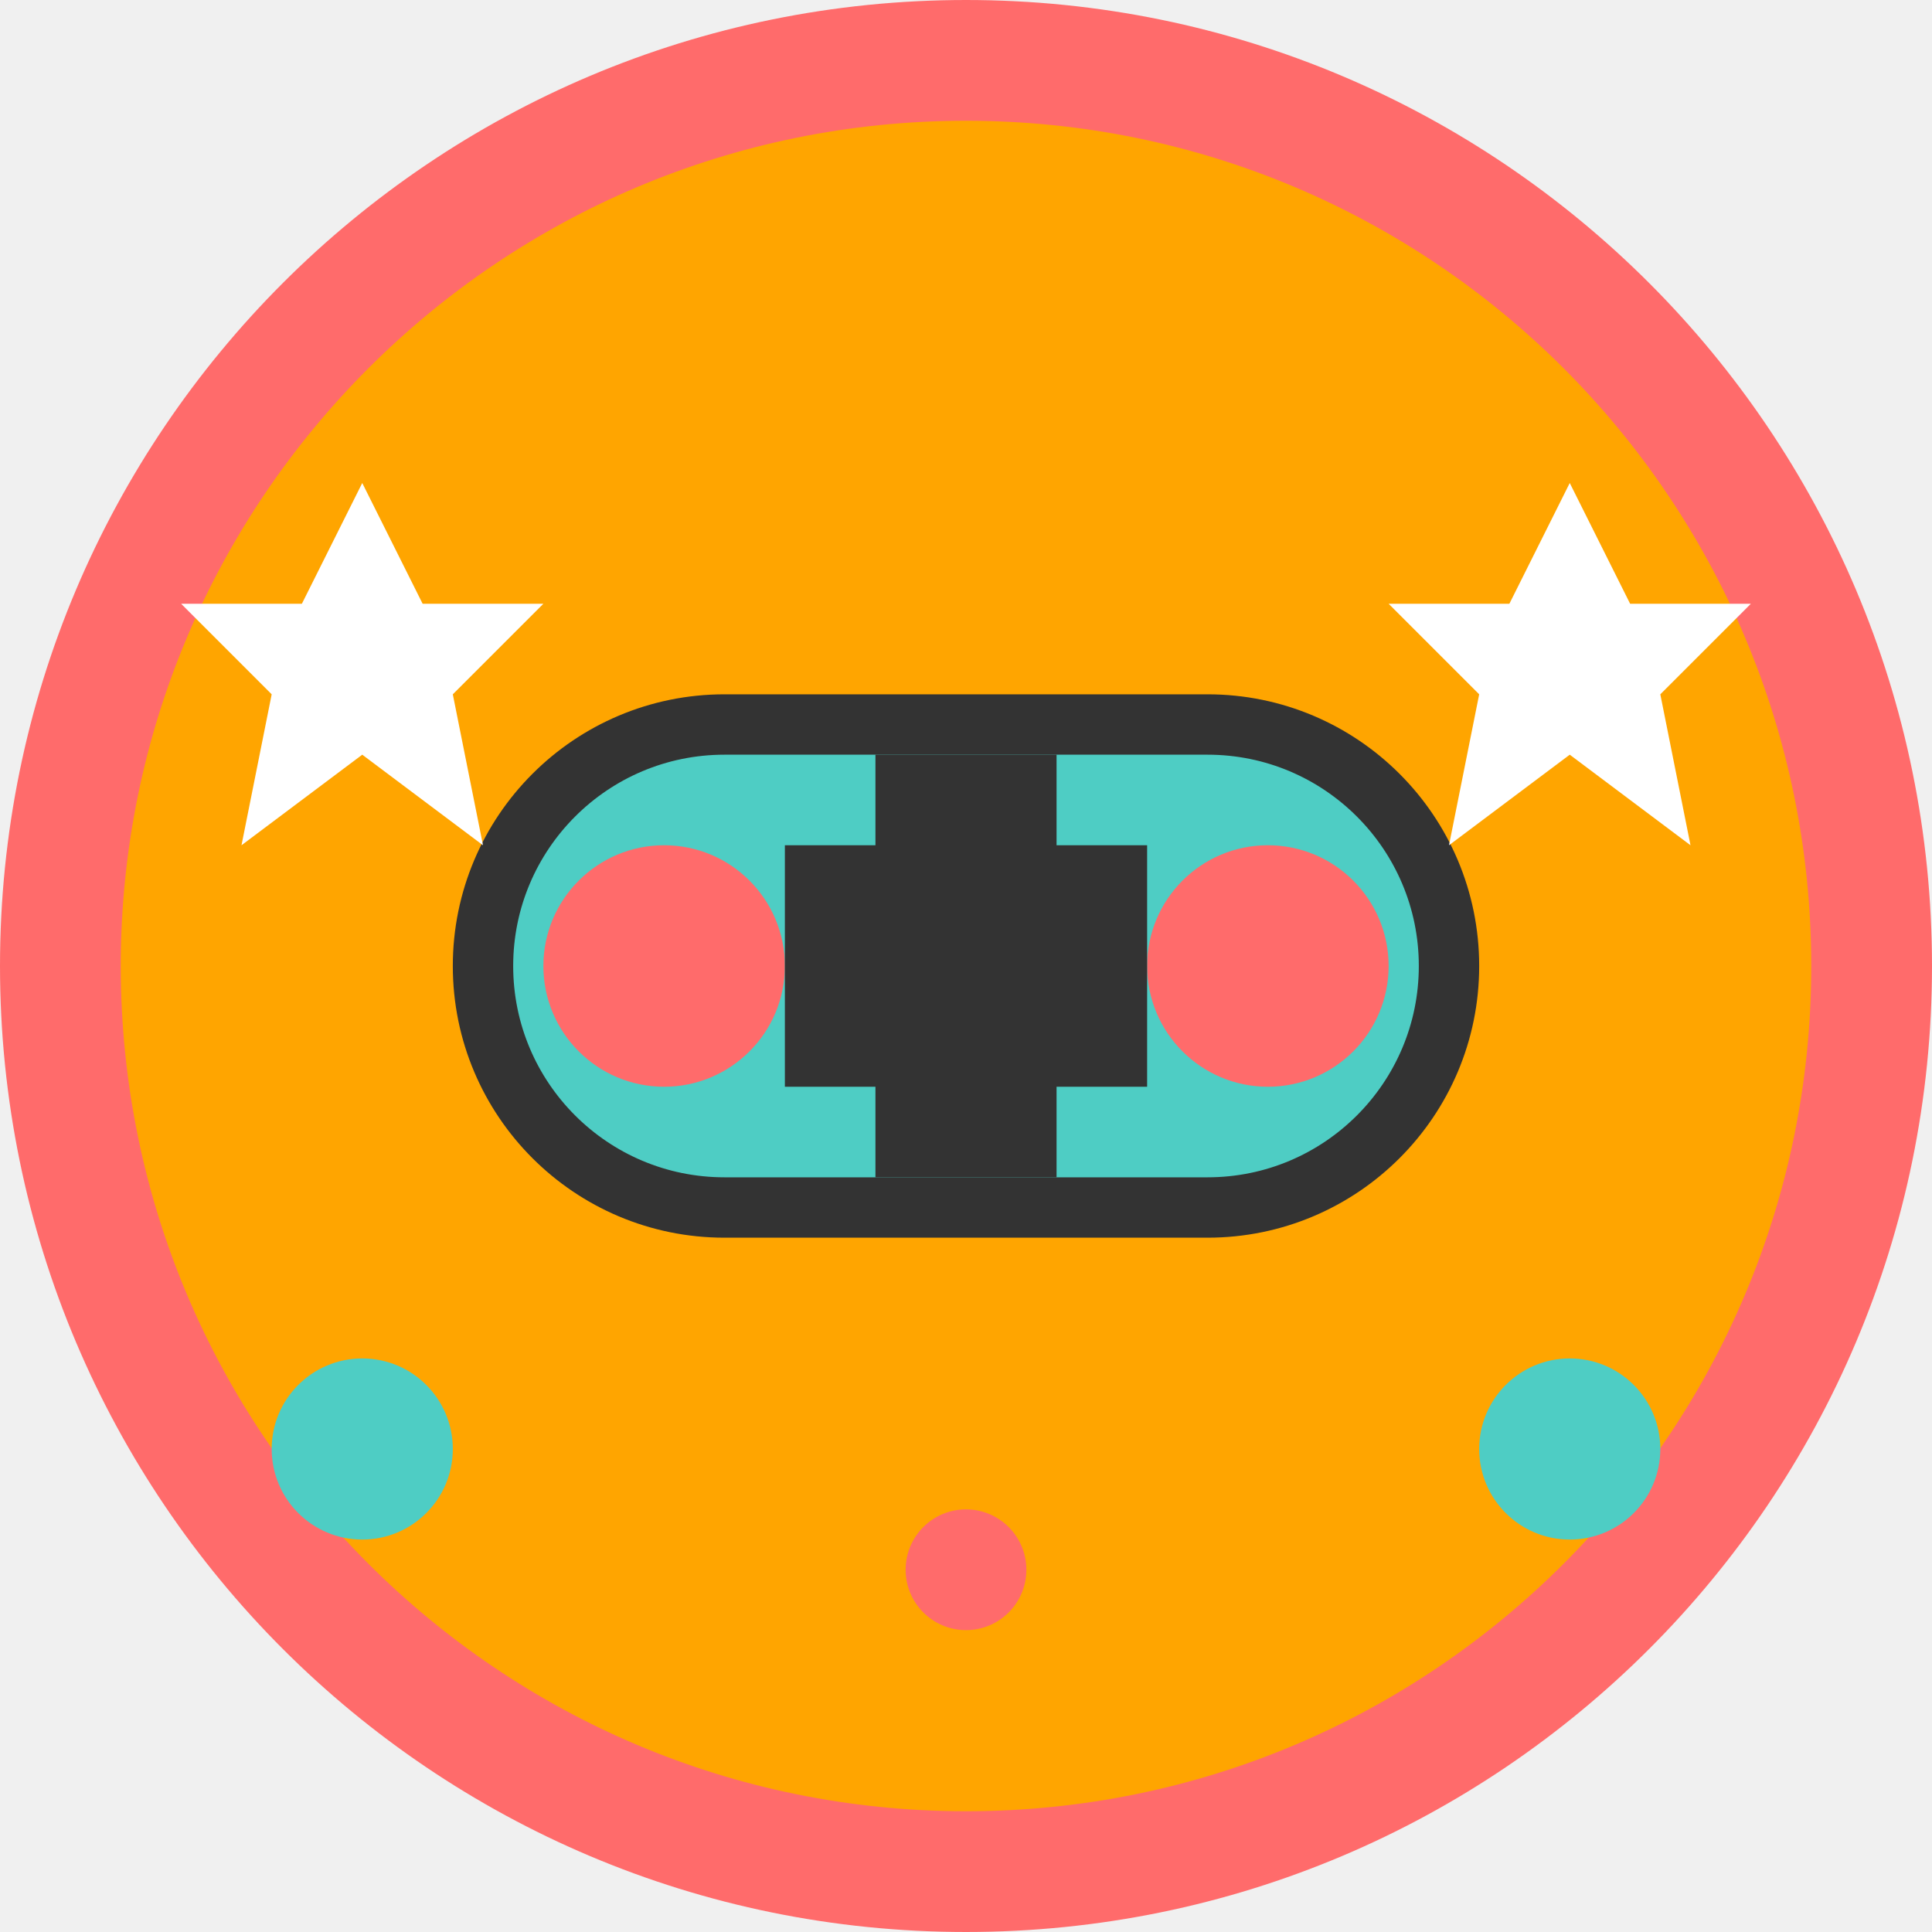
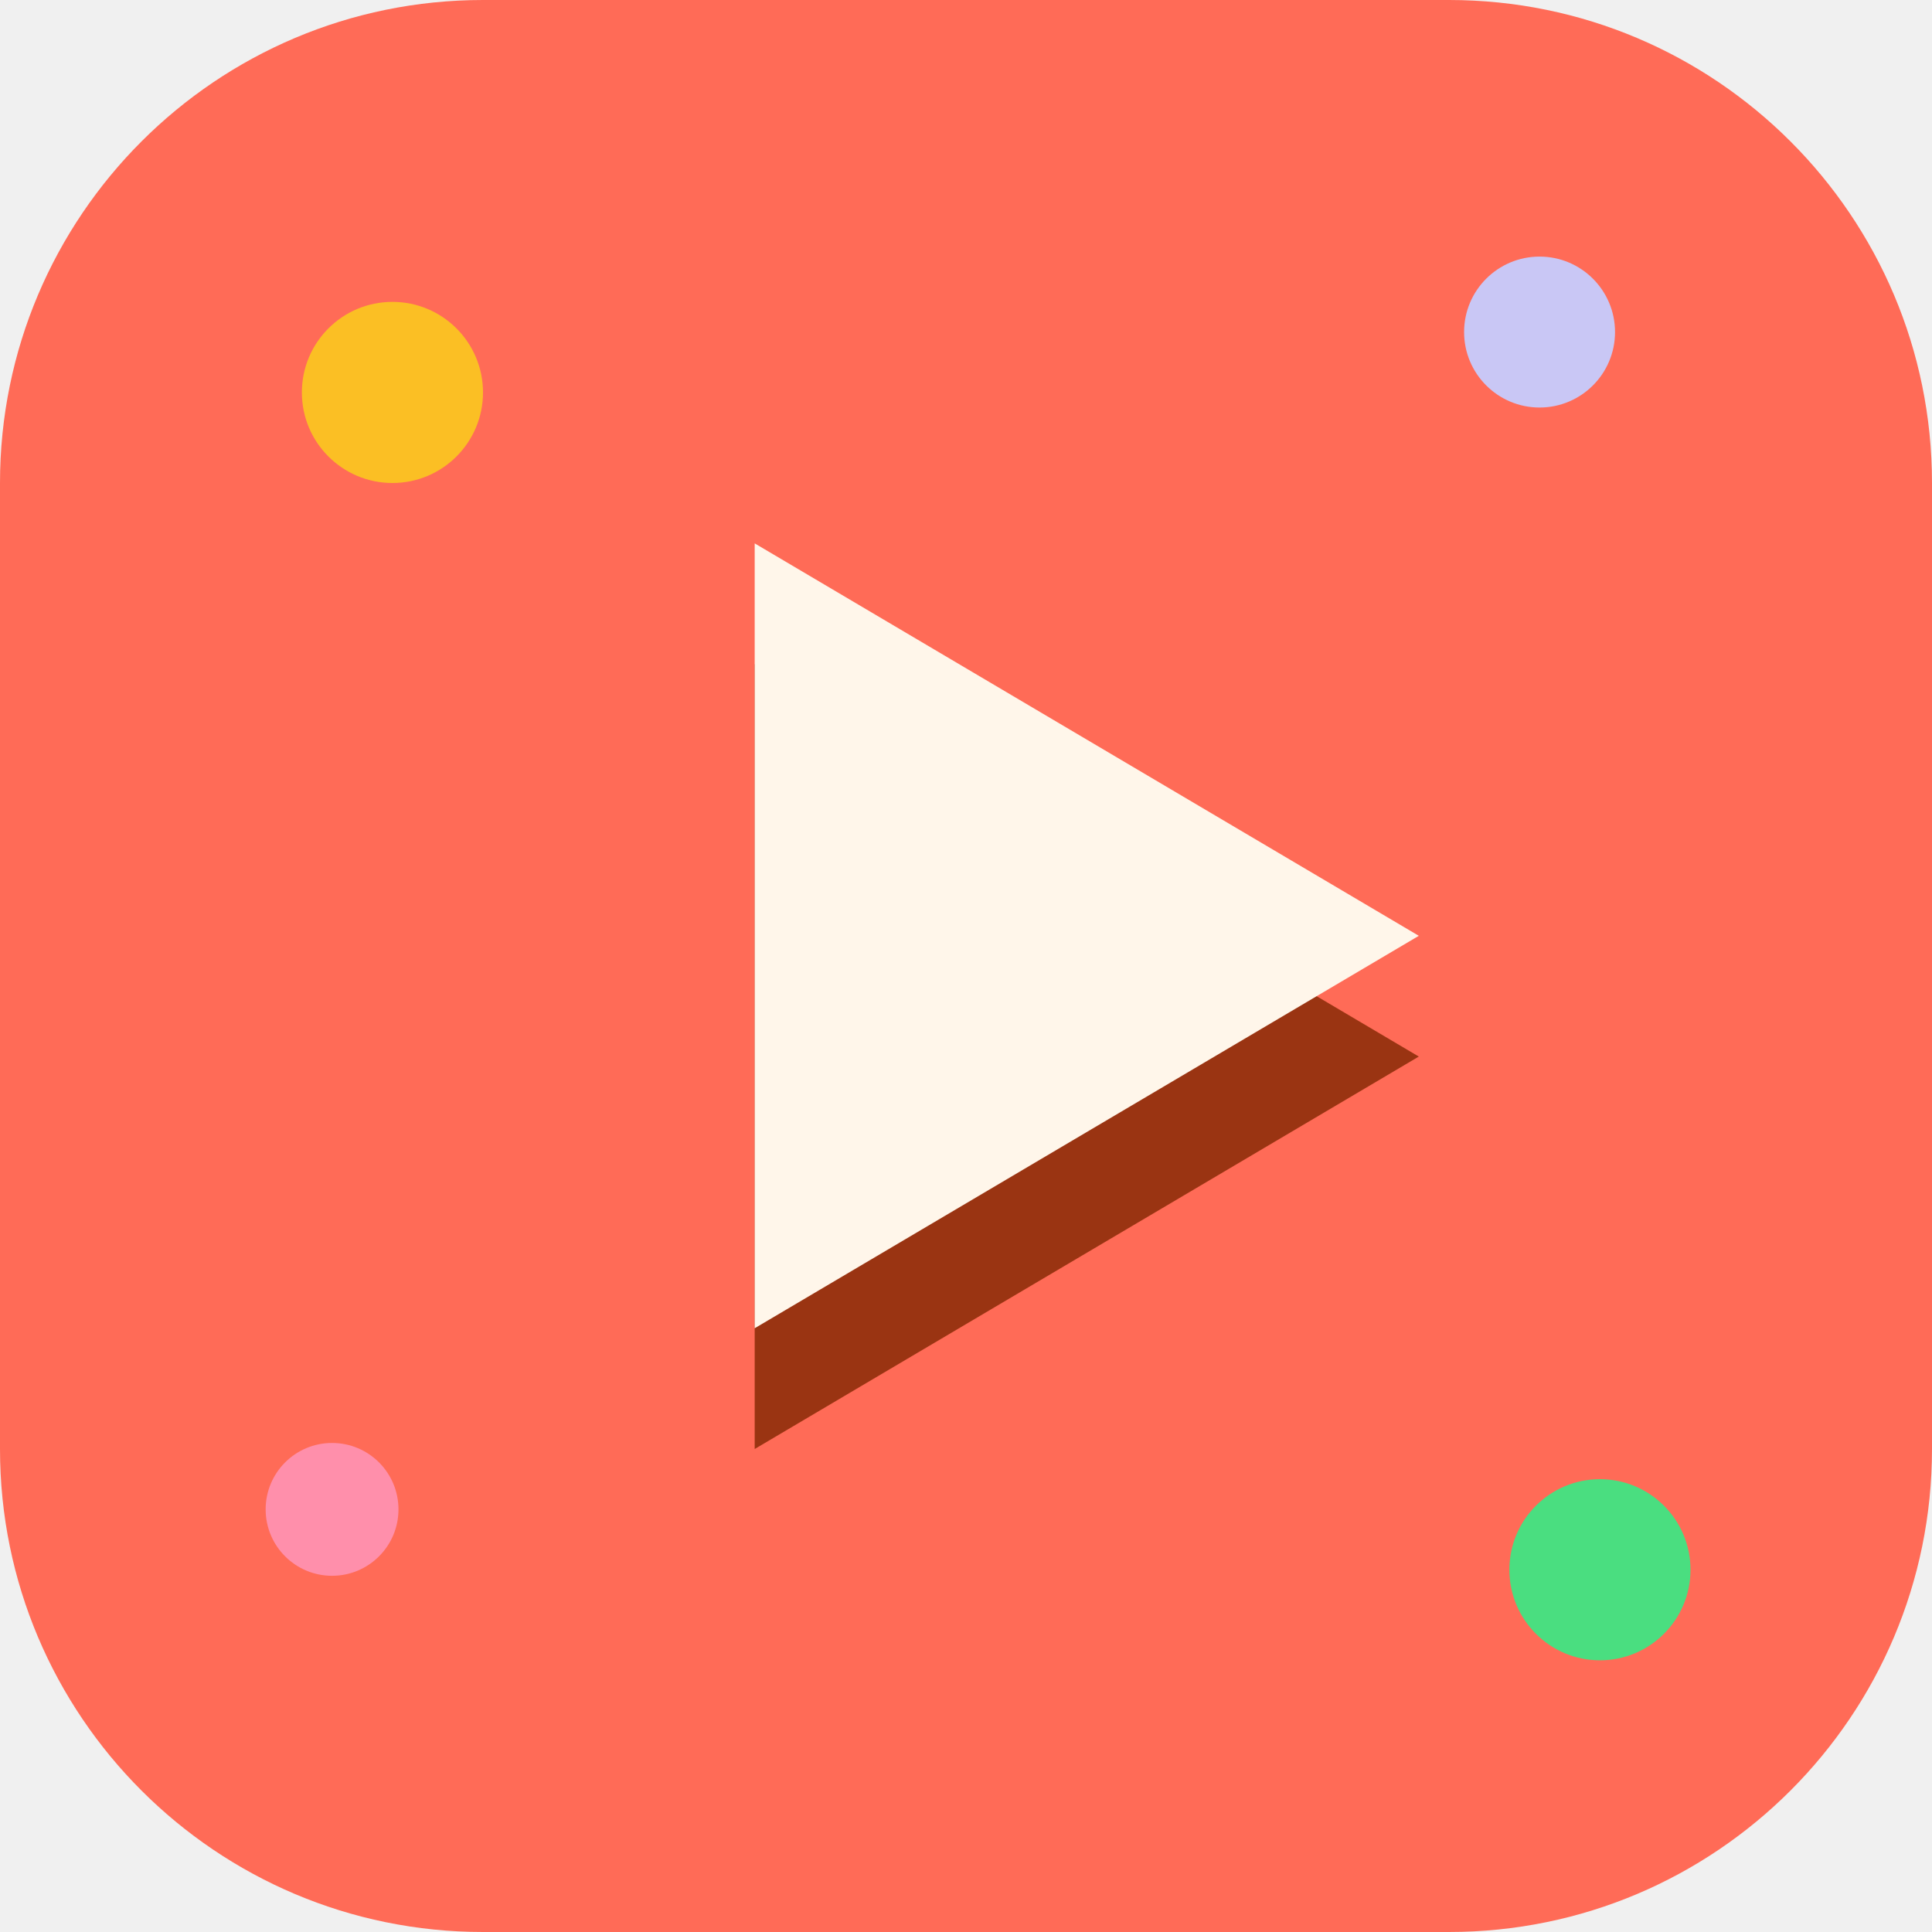
- <svg xmlns="http://www.w3.org/2000/svg" viewBox="0 0 32 32" width="32" height="32">
-   <circle cx="16" cy="16" r="15" fill="#ffa500" stroke="#ff6b6b" stroke-width="2" />
-   <rect x="8" y="12" width="16" height="8" rx="4" fill="#4ecdc4" stroke="#333" stroke-width="1" />
-   <circle cx="11" cy="16" r="2" fill="#ff6b6b" />
-   <circle cx="21" cy="16" r="2" fill="#ff6b6b" />
-   <circle cx="16" cy="16" r="1.5" fill="#fff" />
-   <rect x="13" y="14" width="6" height="4" fill="#333" />
-   <rect x="14.5" y="12.5" width="3" height="7" fill="#333" />
-   <polygon points="6,8 7,10 9,10 7.5,11.5 8,14 6,12.5 4,14 4.5,11.5 3,10 5,10" fill="#fff" />
-   <polygon points="26,8 27,10 29,10 27.5,11.5 28,14 26,12.5 24,14 24.5,11.5 23,10 25,10" fill="#fff" />
-   <circle cx="6" cy="24" r="1.5" fill="#4ecdc4" />
-   <circle cx="26" cy="24" r="1.5" fill="#4ecdc4" />
-   <circle cx="16" cy="26" r="1" fill="#ff6b6b" />
+ <svg xmlns="http://www.w3.org/2000/svg" viewBox="0 0 64 64">
+   <rect width="64" height="64" rx="16" fill="#ff6b57" />
+   <path d="M25 22l22 13-22 13z" fill="#9a3412" />
+   <path d="M25 18l22 13-22 13z" fill="#fff6ea" />
+   <circle cx="13" cy="13" r="3" fill="#fbbf24" />
+   <circle cx="51" cy="11" r="2.5" fill="#c9c7f5" />
+   <circle cx="53" cy="52" r="3" fill="#4ade80" />
+   <circle cx="11" cy="50" r="2.2" fill="#ff8fab" />
</svg>
